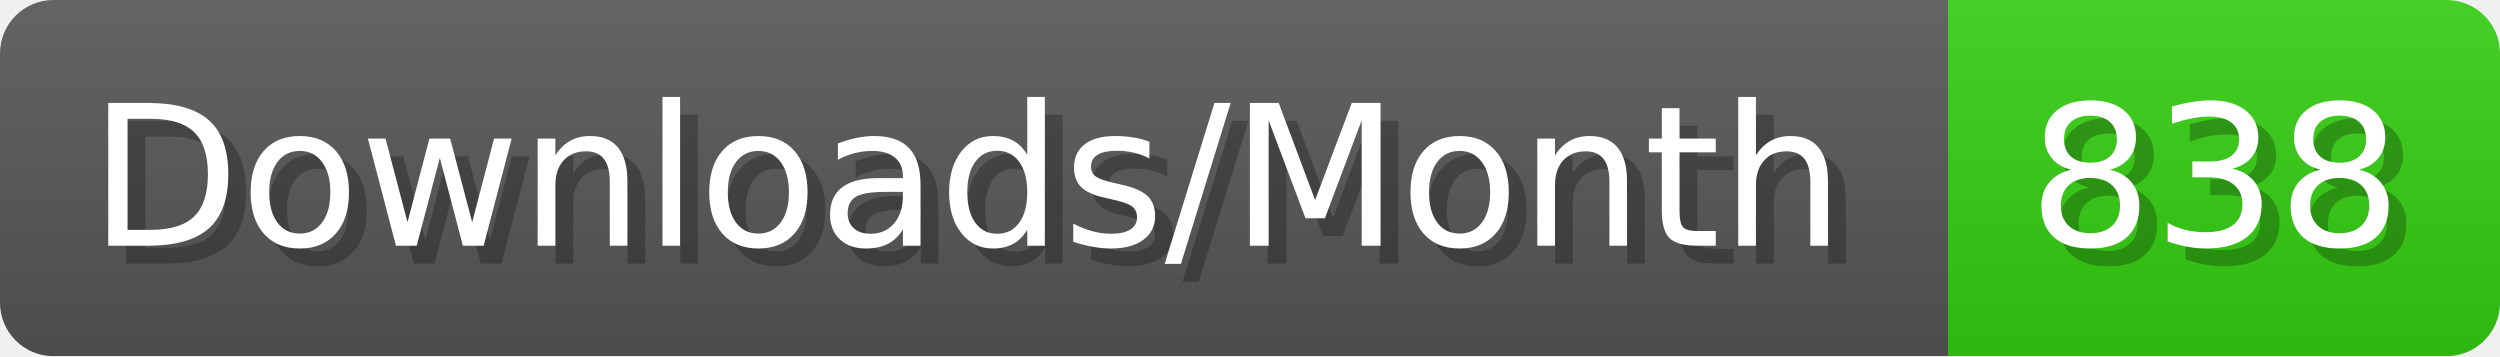
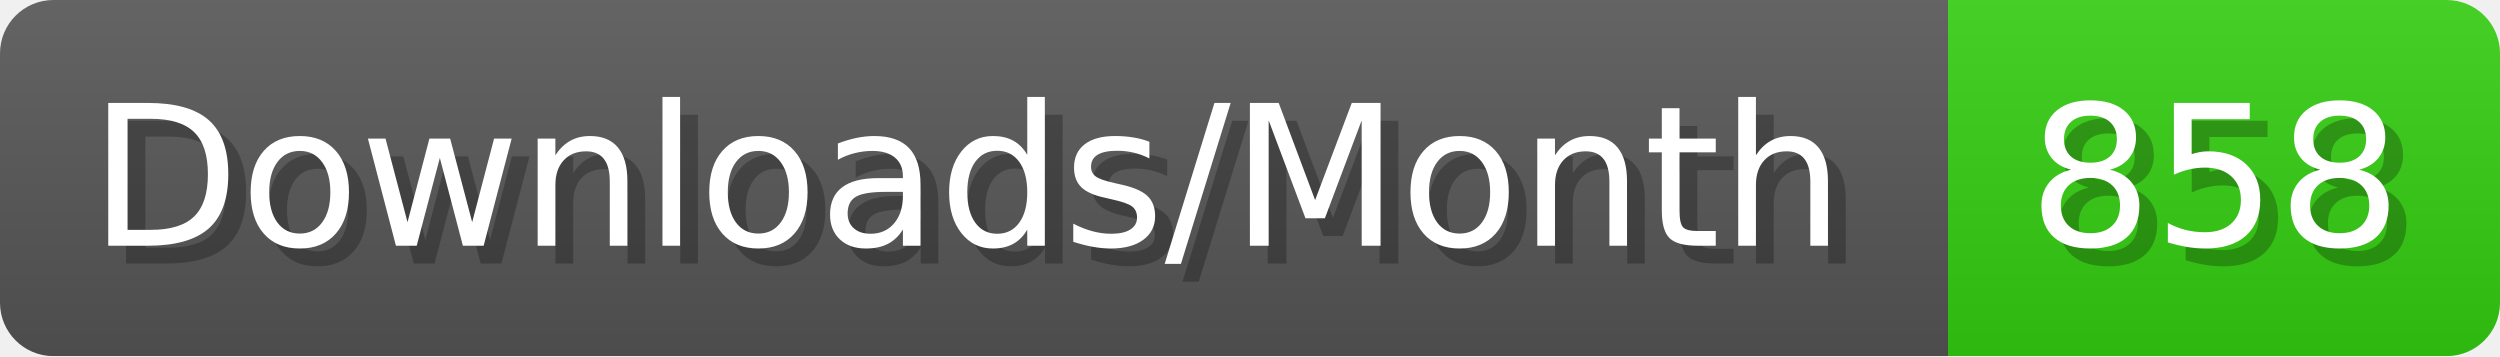
- <svg xmlns="http://www.w3.org/2000/svg" width="140.4" height="20" viewBox="0 0 1404 200" role="img" aria-label="Downloads/Month: 838">
+ <svg xmlns="http://www.w3.org/2000/svg" width="140.4" height="20" viewBox="0 0 1404 200" role="img" aria-label="Downloads/Month: 858">
  <linearGradient id="YlXUI" x2="0" y2="100%">
    <stop offset="0" stop-opacity=".1" stop-color="#EEE" />
    <stop offset="1" stop-opacity=".1" />
  </linearGradient>
  <mask id="JHhop">
    <rect width="1404" height="200" rx="30" fill="#FFF" />
  </mask>
  <g mask="url(#JHhop)">
    <rect width="1094" height="200" fill="#555" />
    <rect width="310" height="200" fill="#3C1" x="1094" />
    <rect width="1404" height="200" fill="url(#YlXUI)" />
  </g>
  <g aria-hidden="true" fill="#fff" text-anchor="start" font-family="Verdana,DejaVu Sans,sans-serif" font-size="110">
    <text x="60" y="148" textLength="994" fill="#000" opacity="0.25">Downloads/Month</text>
    <text x="50" y="138" textLength="994">Downloads/Month</text>
-     <text x="1149" y="148" textLength="210" fill="#000" opacity="0.25">838</text>
-     <text x="1139" y="138" textLength="210">838</text>
+     <text x="1149" y="148" textLength="210" fill="#000" opacity="0.25">858</text>
+     <text x="1139" y="138" textLength="210">858</text>
  </g>
</svg>
